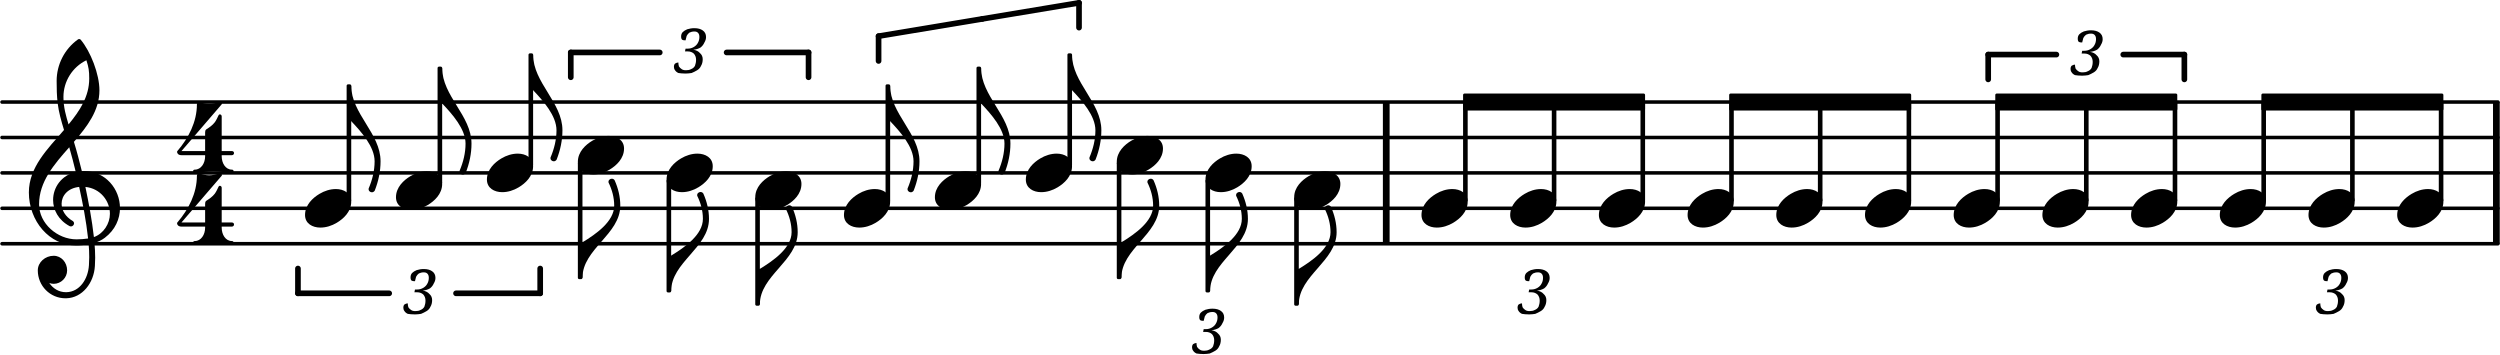
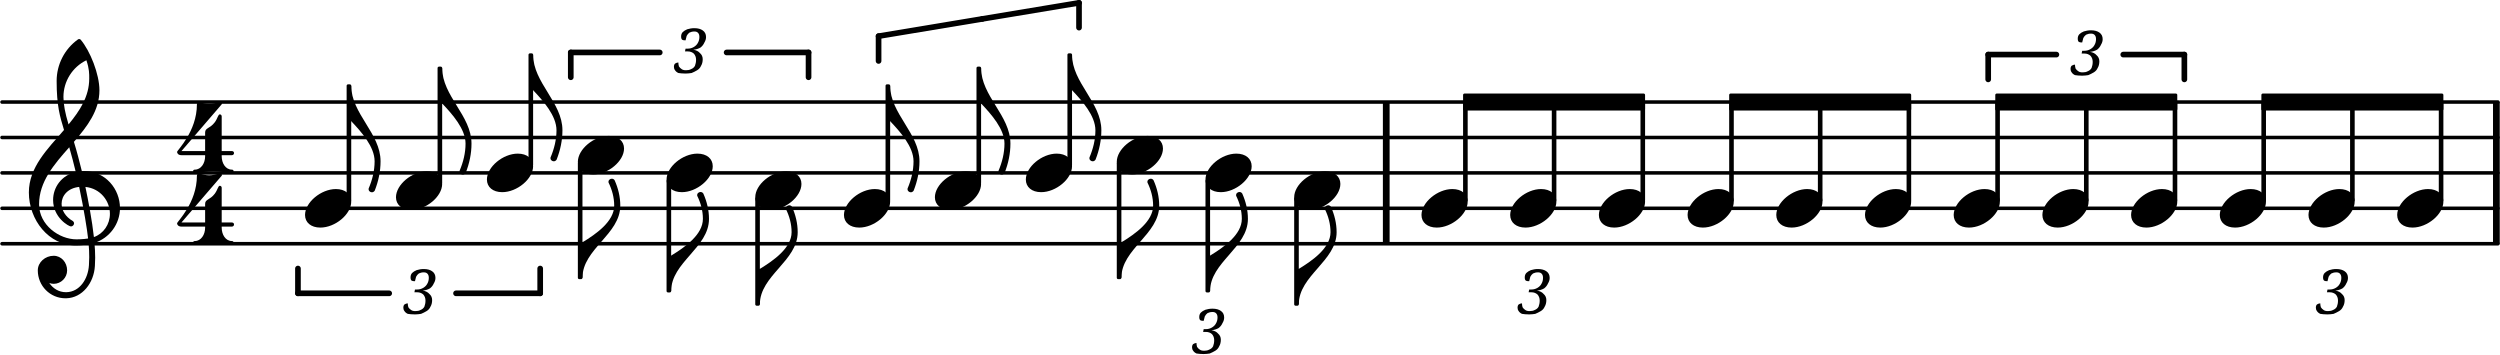
<svg xmlns="http://www.w3.org/2000/svg" version="1.2" width="124.01mm" height="17.57mm" viewBox="8.536 -0 70.566 10">
  <style type="text/css">

tspan { white-space: pre; }

</style>
  <g transform="translate(8.5358, 6.8812)">
    <line stroke-linejoin="round" stroke-linecap="round" stroke-width="0.1" stroke="currentColor" x1="0.05" y1="0" x2="70.516" y2="0" />
  </g>
  <g transform="translate(8.5358, 5.8812)">
    <line stroke-linejoin="round" stroke-linecap="round" stroke-width="0.1" stroke="currentColor" x1="0.05" y1="0" x2="70.516" y2="0" />
  </g>
  <g transform="translate(8.5358, 4.8812)">
    <line stroke-linejoin="round" stroke-linecap="round" stroke-width="0.1" stroke="currentColor" x1="0.05" y1="0" x2="70.516" y2="0" />
  </g>
  <g transform="translate(8.5358, 3.8812)">
    <line stroke-linejoin="round" stroke-linecap="round" stroke-width="0.1" stroke="currentColor" x1="0.05" y1="0" x2="70.516" y2="0" />
  </g>
  <g transform="translate(8.5358, 2.8812)">
    <line stroke-linejoin="round" stroke-linecap="round" stroke-width="0.1" stroke="currentColor" x1="0.05" y1="0" x2="70.516" y2="0" />
  </g>
+   <g transform="translate(78.912, 4.8812)">
+     <rect x="0" y="-2" width="0.19" height="4" ry="0" fill="currentColor" />
+   </g>
  <g transform="translate(47.5705, 4.8812)">
    <rect x="0" y="-2" width="0.19" height="4" ry="0" fill="currentColor" />
  </g>
-   <g transform="translate(78.912, 4.8812)">
-     <rect x="0" y="-2" width="0.19" height="4" ry="0" fill="currentColor" />
-   </g>
-   <g class="note">
-     <g transform="translate(40.0578, 4.3812)">
-       <path transform="scale(0.004, -0.004)" d="M218 136c55 0 108 -28 108 -89c0 -71 -55 -121 -102 -149c-35 -21 -75 -34 -116 -34c-55 0 -108 28 -108 89c0 71 55 121 102 149c35 21 75 34 116 34z" fill="currentColor" />
-     </g>
-   </g>
-   <g transform="translate(17.1406, 8.2812)">
-     <line stroke-linejoin="round" stroke-linecap="round" stroke-width="0.16" stroke="currentColor" x1="6.639" y1="-0" x2="6.639" y2="-0.7" />
-   </g>
-   <g transform="translate(17.1406, 8.2812)">
-     <line stroke-linejoin="round" stroke-linecap="round" stroke-width="0.16" stroke="currentColor" x1="-0.2" y1="-0" x2="-0.2" y2="-0.7" />
-   </g>
-   <g transform="translate(17.1406, 8.2812)">
-     <line stroke-linejoin="round" stroke-linecap="round" stroke-width="0.16" stroke="currentColor" x1="6.639" y1="-0" x2="4.263" y2="-0" />
-   </g>
-   <g transform="translate(17.1406, 8.2812)">
-     <line stroke-linejoin="round" stroke-linecap="round" stroke-width="0.16" stroke="currentColor" x1="-0.2" y1="-0" x2="2.376" y2="-0" />
+   <g class="tuplet">
+     <g transform="translate(73.9108, 8.861)">
+       <text font-family="serif" font-style="italic" font-size="1.746" text-anchor="start" fill="currentColor">
+         <tspan>3</tspan>
+       </text>
+     </g>
  </g>
  <g class="note">
    <g transform="translate(17.1406, 5.8812)">
-       <path transform="scale(0.004, -0.004)" d="M218 136c55 0 108 -28 108 -89c0 -71 -55 -121 -102 -149c-35 -21 -75 -34 -116 -34c-55 0 -108 28 -108 89c0 71 55 121 102 149c35 21 75 34 116 34z" fill="currentColor" />
+       <path transform="scale(0.004, -0.004)" d="M218 136c66 0 108 -36 108 -89c0 -89 -113 -183 -218 -183c-66 0 -108 36 -108 89c0 89 113 183 218 183z" fill="currentColor" />
    </g>
  </g>
  <g class="clef">
    <g transform="translate(9.3358, 5.8812)">
-       <path transform="scale(0.004, -0.004)" d="M266 -635h-6c-108 0 -195 88 -195 197c0 58 53 103 112 103c54 0 95 -47 95 -103c0 -52 -43 -95 -95 -95c-11 0 -21 2 -31 6c26 -39 68 -65 117 -65h4zM461 -203c68 24 113 95 113 164c0 90 -66 179 -173 190c24 -116 46 -231 60 -354zM74 28c0 -135 129 -247 264 -247 c28 0 55 2 82 6c-14 127 -37 245 -63 364c-79 -8 -124 -61 -124 -119c0 -44 25 -91 81 -123c5 -5 7 -10 7 -15c0 -11 -10 -22 -22 -22c-3 0 -6 1 -9 2c-80 43 -117 115 -117 185c0 88 58 174 160 197c-14 58 -29 117 -46 175c-107 -121 -213 -243 -213 -403zM335 -262 c-188 0 -333 172 -333 374c0 177 131 306 248 441c-19 62 -37 125 -45 190c-6 52 -7 104 -7 156c0 115 55 224 149 292c6 5 14 5 20 0c71 -84 133 -245 133 -358c0 -143 -86 -255 -180 -364c21 -68 39 -138 56 -207c4 0 9 1 13 1c155 0 256 -128 256 -261 c0 -76 -33 -154 -107 -210c-22 -17 -47 -28 -73 -36c3 -35 5 -70 5 -105c0 -19 -1 -39 -2 -58c-7 -119 -88 -225 -202 -228l1 43c93 2 153 92 159 191c1 18 2 37 2 55c0 31 -1 61 -4 92c-29 -5 -58 -8 -89 -8zM428 916c0 55 -4 79 -20 129c-99 -48 -162 -149 -162 -259 c0 -74 18 -133 36 -194c80 97 146 198 146 324z" fill="currentColor" />
+       <path transform="scale(0.004, -0.004)" d="M266 -635h-6c-108 0 -195 88 -195 197c0 58 53 103 112 103c54 0 95 -47 95 -103c0 -52 -43 -95 -95 -95c-11 0 -21 2 -31 6c26 -39 68 -65 117 -65h4zM461 -203c68 24 113 90 113 164c0 90 -66 179 -173 190c19 -89 48 -242 60 -354zM74 28c0 -145 141 -247 264 -247 c1 0 47 0 82 6c-7 64 -29 203 -63 364c-79 -8 -124 -61 -124 -119c0 -44 25 -91 81 -123c5 -5 7 -10 7 -15c0 -11 -10 -22 -22 -22c-15 0 -126 62 -126 187c0 88 58 174 160 197c-14 58 -29 117 -46 175c-107 -121 -213 -243 -213 -403zM250 553c-29 96 -52 170 -52 346 c0 115 55 224 149 292c6 5 14 5 20 0c68 -80 133 -245 133 -358c0 -143 -86 -255 -180 -364c21 -68 39 -138 56 -207c2 0 7 1 13 1c155 0 256 -128 256 -261c0 -113 -74 -212 -180 -246c3 -35 5 -70 5 -105c0 -19 -1 -39 -2 -58c-7 -119 -88 -225 -202 -228l1 43 c93 2 153 92 159 191c1 18 2 37 2 55c0 31 -1 61 -4 92c-5 -1 -44 -8 -89 -8c-193 0 -333 180 -333 374c0 177 131 306 248 441zM428 916c0 34 1 66 -20 129c-99 -48 -162 -149 -162 -259c0 -52 12 -115 36 -194c80 97 146 198 146 324z" fill="currentColor" />
    </g>
  </g>
  <g class="meterSig">
    <g transform="translate(13.5358, 4.8812)">
-       <path transform="scale(0.004, -0.004)" d="M196 117h117c0 -48 27 -94 72 -94c8 0 12 -5 12 -11s-4 -12 -12 -12c-44 0 -87 13 -131 13s-87 -13 -131 -13c-8 0 -12 6 -12 12s4 11 12 11c45 0 73 46 73 94zM204 307c22 14 44 29 60 50c11 15 19 33 27 50c2 4 5 6 9 6c6 0 13 -5 13 -14v-245h72c10 0 15 -7 15 -14 s-5 -15 -15 -15h-72v-8h-117v8h-167c-23 0 -31 14 -31 23c0 3 1 5 2 6c80 93 138 207 138 330c0 10 7 19 16 16c23 -7 47 -13 71 -13s48 6 71 13c14 4 23 -9 17 -16l-284 -330h167v131c0 8 1 17 8 22z" fill="currentColor" />
+       <path transform="scale(0.004, -0.004)" d="M196 117h117c0 -48 27 -94 72 -94c8 0 12 -5 12 -11s-4 -12 -12 -12c-44 0 -87 13 -131 13s-87 -13 -131 -13c-8 0 -12 6 -12 12s4 11 12 11c45 0 73 46 73 94zM-2 148c0 12 140 143 140 336c0 10 7 19 16 16c23 -7 47 -13 71 -13s48 6 71 13c14 4 23 -9 17 -16 l-284 -330h167v131c0 34 34 27 68 72c22 30 23 56 36 56c6 0 13 -5 13 -14v-245h72c10 0 15 -7 15 -14s-5 -15 -15 -15h-72v-8h-117v8h-167c-23 0 -31 14 -31 23z" fill="currentColor" />
    </g>
    <g transform="translate(13.5358, 6.8973)">
-       <path transform="scale(0.004, -0.004)" d="M196 117h117c0 -48 27 -94 72 -94c8 0 12 -5 12 -11s-4 -12 -12 -12c-44 0 -87 13 -131 13s-87 -13 -131 -13c-8 0 -12 6 -12 12s4 11 12 11c45 0 73 46 73 94zM204 307c22 14 44 29 60 50c11 15 19 33 27 50c2 4 5 6 9 6c6 0 13 -5 13 -14v-245h72c10 0 15 -7 15 -14 s-5 -15 -15 -15h-72v-8h-117v8h-167c-23 0 -31 14 -31 23c0 3 1 5 2 6c80 93 138 207 138 330c0 10 7 19 16 16c23 -7 47 -13 71 -13s48 6 71 13c14 4 23 -9 17 -16l-284 -330h167v131c0 8 1 17 8 22z" fill="currentColor" />
+       <path transform="scale(0.004, -0.004)" d="M196 117h117c0 -48 27 -94 72 -94c8 0 12 -5 12 -11s-4 -12 -12 -12c-44 0 -87 13 -131 13s-87 -13 -131 -13c-8 0 -12 6 -12 12s4 11 12 11c45 0 73 46 73 94zM-2 148c0 12 140 143 140 336c0 10 7 19 16 16c23 -7 47 -13 71 -13s48 6 71 13c14 4 23 -9 17 -16 l-284 -330h167v131c0 34 34 27 68 72c22 30 23 56 36 56c6 0 13 -5 13 -14v-245h72c10 0 15 -7 15 -14s-5 -15 -15 -15h-72v-8h-117v8h-167c-23 0 -31 14 -31 23z" fill="currentColor" />
    </g>
  </g>
  <g transform="translate(18.3798, 4.8812)">
    <rect x="-0.065" y="-2.5" width="0.13" height="3.314" ry="0.04" fill="currentColor" />
  </g>
  <g transform="translate(18.4448, 2.4212)">
    <path transform="scale(0.004, -0.004)" d="M0 0v-250h-16v250h16zM0 0c0 -197 207 -336 207 -533c0 -71 -15 -141 -41 -207c-5 -8 -13 -12 -20 -12c-13 0 -26 11 -23 27c26 61 42 126 42 192c0 103 -94 208 -165 283v250z" fill="currentColor" />
  </g>
-   <g class="tuplet">
-     <g transform="translate(19.9162, 8.861)">
-       <text font-family="serif" font-style="italic" font-size="1.746" text-anchor="start" fill="currentColor">
-         <tspan>3</tspan>
-       </text>
-     </g>
-   </g>
-   <g class="note">
-     <g transform="translate(51.1647, 5.8812)">
-       <path transform="scale(0.004, -0.004)" d="M218 136c55 0 108 -28 108 -89c0 -71 -55 -121 -102 -149c-35 -21 -75 -34 -116 -34c-55 0 -108 28 -108 89c0 71 55 121 102 149c35 21 75 34 116 34z" fill="currentColor" />
-     </g>
-   </g>
-   <g transform="translate(52.4039, 4.8812)">
-     <rect x="-0.065" y="-2" width="0.13" height="2.814" ry="0.04" fill="currentColor" />
-   </g>
-   <g transform="translate(24.8429, 1.4812)">
-     <line stroke-linejoin="round" stroke-linecap="round" stroke-width="0.16" stroke="currentColor" x1="6.513" y1="-0" x2="6.513" y2="0.7" />
-   </g>
-   <g transform="translate(24.8429, 1.4812)">
+   <g class="beam">
+     <g transform="translate(72.3726, 2.8812)">
+       <polygon stroke-linejoin="round" stroke-linecap="round" stroke-width="0.08" fill="currentColor" stroke="currentColor" points="5.098 -0.2 5.098 0.2 0.04 0.2 0.04 -0.2" />
+     </g>
+   </g>
+   <g class="note">
+     <g transform="translate(19.708, 5.3812)">
+       <path transform="scale(0.004, -0.004)" d="M218 136c66 0 108 -36 108 -89c0 -89 -113 -183 -218 -183c-66 0 -108 36 -108 89c0 89 113 183 218 183z" fill="currentColor" />
+     </g>
+   </g>
+   <g transform="translate(20.9472, 4.8812)">
+     <rect x="-0.065" y="-3" width="0.13" height="3.314" ry="0.04" fill="currentColor" />
+   </g>
+   <g transform="translate(21.0122, 1.9212)">
+     <path transform="scale(0.004, -0.004)" d="M0 0v-250h-16v250h16zM0 0c0 -197 207 -336 207 -533c0 -71 -15 -141 -41 -207c-5 -8 -13 -12 -20 -12c-13 0 -26 11 -23 27c26 61 42 126 42 192c0 103 -94 208 -165 283v250z" fill="currentColor" />
+   </g>
+   <g class="tuplet">
+     <g transform="translate(66.9853, 2.121)">
+       <text font-family="serif" font-style="italic" font-size="1.746" text-anchor="start" fill="currentColor">
+         <tspan>3</tspan>
+       </text>
+     </g>
+   </g>
+   <g class="note">
+     <g transform="translate(22.2754, 4.8812)">
+       <path transform="scale(0.004, -0.004)" d="M218 136c66 0 108 -36 108 -89c0 -89 -113 -183 -218 -183c-66 0 -108 36 -108 89c0 89 113 183 218 183z" fill="currentColor" />
+     </g>
+   </g>
+   <g transform="translate(23.5147, 4.8812)">
+     <rect x="-0.065" y="-3.375" width="0.13" height="3.189" ry="0.04" fill="currentColor" />
+   </g>
+   <g transform="translate(23.5797, 1.5462)">
+     <path transform="scale(0.004, -0.004)" d="M0 0v-250h-16v250h16zM0 0c0 -197 207 -336 207 -533c0 -71 -15 -141 -41 -207c-5 -8 -13 -12 -20 -12c-13 0 -26 11 -23 27c26 61 42 126 42 192c0 103 -94 208 -165 283v250z" fill="currentColor" />
+   </g>
+   <g transform="translate(64.86, 1.5412)">
+     <line stroke-linejoin="round" stroke-linecap="round" stroke-width="0.16" stroke="currentColor" x1="5.338" y1="-0" x2="5.338" y2="0.7" />
+   </g>
+   <g transform="translate(64.86, 1.5412)">
    <line stroke-linejoin="round" stroke-linecap="round" stroke-width="0.16" stroke="currentColor" x1="-0.2" y1="-0" x2="-0.2" y2="0.7" />
  </g>
-   <g transform="translate(24.8429, 1.4812)">
-     <line stroke-linejoin="round" stroke-linecap="round" stroke-width="0.16" stroke="currentColor" x1="6.513" y1="-0" x2="4.2" y2="-0" />
-   </g>
-   <g transform="translate(24.8429, 1.4812)">
-     <line stroke-linejoin="round" stroke-linecap="round" stroke-width="0.16" stroke="currentColor" x1="-0.2" y1="-0" x2="2.312" y2="-0" />
-   </g>
-   <g class="note">
-     <g transform="translate(53.6689, 5.8812)">
-       <path transform="scale(0.004, -0.004)" d="M218 136c55 0 108 -28 108 -89c0 -71 -55 -121 -102 -149c-35 -21 -75 -34 -116 -34c-55 0 -108 28 -108 89c0 71 55 121 102 149c35 21 75 34 116 34z" fill="currentColor" />
-     </g>
-   </g>
-   <g transform="translate(54.9081, 4.8812)">
-     <rect x="-0.065" y="-2" width="0.13" height="2.814" ry="0.04" fill="currentColor" />
-   </g>
-   <g class="tuplet">
-     <g transform="translate(27.5553, 2.061)">
-       <text font-family="serif" font-style="italic" font-size="1.746" text-anchor="start" fill="currentColor">
-         <tspan>3</tspan>
-       </text>
-     </g>
-   </g>
-   <g class="note">
-     <g transform="translate(56.1731, 5.8812)">
-       <path transform="scale(0.004, -0.004)" d="M218 136c55 0 108 -28 108 -89c0 -71 -55 -121 -102 -149c-35 -21 -75 -34 -116 -34c-55 0 -108 28 -108 89c0 71 55 121 102 149c35 21 75 34 116 34z" fill="currentColor" />
-     </g>
-   </g>
-   <g transform="translate(57.4123, 4.8812)">
-     <rect x="-0.065" y="-2" width="0.13" height="2.814" ry="0.04" fill="currentColor" />
-   </g>
-   <g transform="translate(33.5297, 0.9878)">
-     <line stroke-linejoin="round" stroke-linecap="round" stroke-width="0.16" stroke="currentColor" x1="5.462" y1="-0.908" x2="5.462" y2="-0.208" />
-   </g>
-   <g transform="translate(33.5297, 0.9878)">
-     <line stroke-linejoin="round" stroke-linecap="round" stroke-width="0.16" stroke="currentColor" x1="-0.197" y1="0.033" x2="-0.197" y2="0.733" />
-   </g>
-   <g transform="translate(33.5297, 0.9878)">
-     <line stroke-linejoin="round" stroke-linecap="round" stroke-width="0.16" stroke="currentColor" x1="5.462" y1="-0.908" x2="2.731" y2="-0.454" />
-   </g>
-   <g transform="translate(33.5297, 0.9878)">
-     <line stroke-linejoin="round" stroke-linecap="round" stroke-width="0.16" stroke="currentColor" x1="-0.197" y1="0.033" x2="2.731" y2="-0.454" />
-   </g>
-   <g class="note">
-     <g transform="translate(58.6773, 5.8812)">
-       <path transform="scale(0.004, -0.004)" d="M218 136c55 0 108 -28 108 -89c0 -71 -55 -121 -102 -149c-35 -21 -75 -34 -116 -34c-55 0 -108 28 -108 89c0 71 55 121 102 149c35 21 75 34 116 34z" fill="currentColor" />
-     </g>
-   </g>
-   <g transform="translate(59.9165, 4.8812)">
-     <rect x="-0.065" y="-2" width="0.13" height="2.814" ry="0.04" fill="currentColor" />
-   </g>
-   <g class="note">
-     <g transform="translate(61.1815, 5.8812)">
-       <path transform="scale(0.004, -0.004)" d="M218 136c55 0 108 -28 108 -89c0 -71 -55 -121 -102 -149c-35 -21 -75 -34 -116 -34c-55 0 -108 28 -108 89c0 71 55 121 102 149c35 21 75 34 116 34z" fill="currentColor" />
-     </g>
-   </g>
-   <g transform="translate(62.4207, 4.8812)">
-     <rect x="-0.065" y="-2" width="0.13" height="2.814" ry="0.04" fill="currentColor" />
-   </g>
-   <g class="note">
-     <g transform="translate(63.6857, 5.8812)">
-       <path transform="scale(0.004, -0.004)" d="M218 136c55 0 108 -28 108 -89c0 -71 -55 -121 -102 -149c-35 -21 -75 -34 -116 -34c-55 0 -108 28 -108 89c0 71 55 121 102 149c35 21 75 34 116 34z" fill="currentColor" />
-     </g>
-   </g>
-   <g transform="translate(64.925, 4.8812)">
-     <rect x="-0.065" y="-2" width="0.13" height="2.814" ry="0.04" fill="currentColor" />
-   </g>
-   <g class="tuplet">
-     <g transform="translate(42.1832, 9.98)">
-       <text font-family="serif" font-style="italic" font-size="1.746" text-anchor="start" fill="currentColor">
-         <tspan>3</tspan>
-       </text>
-     </g>
-   </g>
-   <g class="note">
-     <g transform="translate(66.19, 5.8812)">
-       <path transform="scale(0.004, -0.004)" d="M218 136c55 0 108 -28 108 -89c0 -71 -55 -121 -102 -149c-35 -21 -75 -34 -116 -34c-55 0 -108 28 -108 89c0 71 55 121 102 149c35 21 75 34 116 34z" fill="currentColor" />
-     </g>
-   </g>
-   <g transform="translate(67.4292, 4.8812)">
-     <rect x="-0.065" y="-2" width="0.13" height="2.814" ry="0.04" fill="currentColor" />
+   <g transform="translate(64.86, 1.5412)">
+     <line stroke-linejoin="round" stroke-linecap="round" stroke-width="0.16" stroke="currentColor" x1="5.338" y1="-0" x2="3.613" y2="-0" />
+   </g>
+   <g transform="translate(64.86, 1.5412)">
+     <line stroke-linejoin="round" stroke-linecap="round" stroke-width="0.16" stroke="currentColor" x1="-0.2" y1="-0" x2="1.725" y2="-0" />
+   </g>
+   <g class="note">
+     <g transform="translate(24.8429, 4.3812)">
+       <path transform="scale(0.004, -0.004)" d="M218 136c66 0 108 -36 108 -89c0 -89 -113 -183 -218 -183c-66 0 -108 36 -108 89c0 89 113 183 218 183z" fill="currentColor" />
+     </g>
+   </g>
+   <g transform="translate(24.9079, 4.8812)">
+     <rect x="-0.065" y="-0.314" width="0.13" height="3.314" ry="0.04" fill="currentColor" />
+   </g>
+   <g transform="translate(24.9729, 7.8412)">
+     <path transform="scale(0.004, -0.004)" d="M0 0h-16v250h16v-250zM0 0v250c97 59 224 148 224 259c0 57 -15 112 -40 163c-3 16 10 27 23 27c7 0 15 -3 20 -11c25 -56 40 -117 40 -179c0 -203 -267 -306 -267 -509z" fill="currentColor" />
+   </g>
+   <g class="beam">
+     <g transform="translate(64.86, 2.8812)">
+       <polygon stroke-linejoin="round" stroke-linecap="round" stroke-width="0.08" fill="currentColor" stroke="currentColor" points="5.098 -0.2 5.098 0.2 0.04 0.2 0.04 -0.2" />
+     </g>
+   </g>
+   <g class="note">
+     <g transform="translate(27.3471, 4.8812)">
+       <path transform="scale(0.004, -0.004)" d="M218 136c66 0 108 -36 108 -89c0 -89 -113 -183 -218 -183c-66 0 -108 36 -108 89c0 89 113 183 218 183z" fill="currentColor" />
+     </g>
+   </g>
+   <g transform="translate(27.4121, 4.8812)">
+     <rect x="-0.065" y="0.186" width="0.13" height="3.189" ry="0.04" fill="currentColor" />
+   </g>
+   <g transform="translate(27.4771, 8.2162)">
+     <path transform="scale(0.004, -0.004)" d="M0 0h-16v250h16v-250zM0 0v250c97 59 224 148 224 259c0 57 -15 112 -40 163c-3 16 10 27 23 27c7 0 15 -3 20 -11c25 -56 40 -117 40 -179c0 -203 -267 -306 -267 -509z" fill="currentColor" />
+   </g>
+   <g class="note">
+     <g transform="translate(29.8513, 5.3812)">
+       <path transform="scale(0.004, -0.004)" d="M218 136c66 0 108 -36 108 -89c0 -89 -113 -183 -218 -183c-66 0 -108 36 -108 89c0 89 113 183 218 183z" fill="currentColor" />
+     </g>
+   </g>
+   <g transform="translate(29.9163, 4.8812)">
+     <rect x="-0.065" y="0.686" width="0.13" height="3.064" ry="0.04" fill="currentColor" />
+   </g>
+   <g transform="translate(29.9813, 8.5912)">
+     <path transform="scale(0.004, -0.004)" d="M0 0h-16v250h16v-250zM0 0v250c97 59 224 148 224 259c0 57 -15 112 -40 163c-3 16 10 27 23 27c7 0 15 -3 20 -11c25 -56 40 -117 40 -179c0 -203 -267 -306 -267 -509z" fill="currentColor" />
+   </g>
+   <g class="note">
+     <g transform="translate(32.3555, 5.8812)">
+       <path transform="scale(0.004, -0.004)" d="M218 136c66 0 108 -36 108 -89c0 -89 -113 -183 -218 -183c-66 0 -108 36 -108 89c0 89 113 183 218 183z" fill="currentColor" />
+     </g>
+   </g>
+   <g transform="translate(33.5947, 4.8812)">
+     <rect x="-0.065" y="-2.5" width="0.13" height="3.314" ry="0.04" fill="currentColor" />
+   </g>
+   <g transform="translate(33.6597, 2.4212)">
+     <path transform="scale(0.004, -0.004)" d="M0 0v-250h-16v250h16zM0 0c0 -197 207 -336 207 -533c0 -71 -15 -141 -41 -207c-5 -8 -13 -12 -20 -12c-13 0 -26 11 -23 27c26 61 42 126 42 192c0 103 -94 208 -165 283v250z" fill="currentColor" />
+   </g>
+   <g class="beam">
+     <g transform="translate(57.3473, 2.8812)">
+       <polygon stroke-linejoin="round" stroke-linecap="round" stroke-width="0.08" fill="currentColor" stroke="currentColor" points="5.098 -0.2 5.098 0.2 0.04 0.2 0.04 -0.2" />
+     </g>
+   </g>
+   <g class="note">
+     <g transform="translate(34.923, 5.3812)">
+       <path transform="scale(0.004, -0.004)" d="M218 136c66 0 108 -36 108 -89c0 -89 -113 -183 -218 -183c-66 0 -108 36 -108 89c0 89 113 183 218 183z" fill="currentColor" />
+     </g>
+   </g>
+   <g transform="translate(36.1622, 4.8812)">
+     <rect x="-0.065" y="-3" width="0.13" height="3.314" ry="0.04" fill="currentColor" />
+   </g>
+   <g transform="translate(36.2272, 1.9212)">
+     <path transform="scale(0.004, -0.004)" d="M0 0v-250h-16v250h16zM0 0c0 -197 207 -336 207 -533c0 -71 -15 -141 -41 -207c-5 -8 -13 -12 -20 -12c-13 0 -26 11 -23 27c26 61 42 126 42 192c0 103 -94 208 -165 283v250z" fill="currentColor" />
+   </g>
+   <g class="tuplet">
+     <g transform="translate(51.3729, 8.861)">
+       <text font-family="serif" font-style="italic" font-size="1.746" text-anchor="start" fill="currentColor">
+         <tspan>3</tspan>
+       </text>
+     </g>
+   </g>
+   <g class="note">
+     <g transform="translate(37.4904, 4.8812)">
+       <path transform="scale(0.004, -0.004)" d="M218 136c66 0 108 -36 108 -89c0 -89 -113 -183 -218 -183c-66 0 -108 36 -108 89c0 89 113 183 218 183z" fill="currentColor" />
+     </g>
+   </g>
+   <g transform="translate(38.7296, 4.8812)">
+     <rect x="-0.065" y="-3.375" width="0.13" height="3.189" ry="0.04" fill="currentColor" />
+   </g>
+   <g transform="translate(38.7946, 1.5462)">
+     <path transform="scale(0.004, -0.004)" d="M0 0v-250h-16v250h16zM0 0c0 -197 207 -336 207 -533c0 -71 -15 -141 -41 -207c-5 -8 -13 -12 -20 -12c-13 0 -26 11 -23 27c26 61 42 126 42 192c0 103 -94 208 -165 283v250z" fill="currentColor" />
+   </g>
+   <g class="note">
+     <g transform="translate(40.0578, 4.3812)">
+       <path transform="scale(0.004, -0.004)" d="M218 136c66 0 108 -36 108 -89c0 -89 -113 -183 -218 -183c-66 0 -108 36 -108 89c0 89 113 183 218 183z" fill="currentColor" />
+     </g>
+   </g>
+   <g transform="translate(40.1228, 4.8812)">
+     <rect x="-0.065" y="-0.314" width="0.13" height="3.314" ry="0.04" fill="currentColor" />
+   </g>
+   <g transform="translate(40.1878, 7.8412)">
+     <path transform="scale(0.004, -0.004)" d="M0 0h-16v250h16v-250zM0 0v250c97 59 224 148 224 259c0 57 -15 112 -40 163c-3 16 10 27 23 27c7 0 15 -3 20 -11c25 -56 40 -117 40 -179c0 -203 -267 -306 -267 -509z" fill="currentColor" />
  </g>
  <g class="beam">
    <g transform="translate(49.8347, 2.8812)">
      <polygon stroke-linejoin="round" stroke-linecap="round" stroke-width="0.08" fill="currentColor" stroke="currentColor" points="5.098 -0.2 5.098 0.2 0.04 0.2 0.04 -0.2" />
    </g>
  </g>
  <g class="note">
-     <g transform="translate(68.6942, 5.8812)">
-       <path transform="scale(0.004, -0.004)" d="M218 136c55 0 108 -28 108 -89c0 -71 -55 -121 -102 -149c-35 -21 -75 -34 -116 -34c-55 0 -108 28 -108 89c0 71 55 121 102 149c35 21 75 34 116 34z" fill="currentColor" />
-     </g>
-   </g>
-   <g transform="translate(69.9334, 4.8812)">
-     <rect x="-0.065" y="-2" width="0.13" height="2.814" ry="0.04" fill="currentColor" />
-   </g>
-   <g class="note">
-     <g transform="translate(71.1984, 5.8812)">
-       <path transform="scale(0.004, -0.004)" d="M218 136c55 0 108 -28 108 -89c0 -71 -55 -121 -102 -149c-35 -21 -75 -34 -116 -34c-55 0 -108 28 -108 89c0 71 55 121 102 149c35 21 75 34 116 34z" fill="currentColor" />
-     </g>
-   </g>
-   <g transform="translate(72.4376, 4.8812)">
-     <rect x="-0.065" y="-2" width="0.13" height="2.814" ry="0.04" fill="currentColor" />
-   </g>
-   <g class="tuplet">
-     <g transform="translate(51.3729, 8.861)">
-       <text font-family="serif" font-style="italic" font-size="1.746" text-anchor="start" fill="currentColor">
-         <tspan>3</tspan>
-       </text>
-     </g>
-   </g>
-   <g class="note">
-     <g transform="translate(73.7026, 5.8812)">
-       <path transform="scale(0.004, -0.004)" d="M218 136c55 0 108 -28 108 -89c0 -71 -55 -121 -102 -149c-35 -21 -75 -34 -116 -34c-55 0 -108 28 -108 89c0 71 55 121 102 149c35 21 75 34 116 34z" fill="currentColor" />
-     </g>
-   </g>
-   <g transform="translate(74.9418, 4.8812)">
-     <rect x="-0.065" y="-2" width="0.13" height="2.814" ry="0.04" fill="currentColor" />
-   </g>
-   <g class="beam">
-     <g transform="translate(57.3473, 2.8812)">
-       <polygon stroke-linejoin="round" stroke-linecap="round" stroke-width="0.08" fill="currentColor" stroke="currentColor" points="5.098 -0.2 5.098 0.2 0.04 0.2 0.04 -0.2" />
-     </g>
-   </g>
-   <g class="note">
-     <g transform="translate(76.2068, 5.8812)">
-       <path transform="scale(0.004, -0.004)" d="M218 136c55 0 108 -28 108 -89c0 -71 -55 -121 -102 -149c-35 -21 -75 -34 -116 -34c-55 0 -108 28 -108 89c0 71 55 121 102 149c35 21 75 34 116 34z" fill="currentColor" />
-     </g>
-   </g>
-   <g transform="translate(77.446, 4.8812)">
-     <rect x="-0.065" y="-2" width="0.13" height="2.814" ry="0.04" fill="currentColor" />
-   </g>
-   <g class="beam">
-     <g transform="translate(64.86, 2.8812)">
-       <polygon stroke-linejoin="round" stroke-linecap="round" stroke-width="0.08" fill="currentColor" stroke="currentColor" points="5.098 -0.2 5.098 0.2 0.04 0.2 0.04 -0.2" />
-     </g>
-   </g>
-   <g class="note">
-     <g transform="translate(19.708, 5.3812)">
-       <path transform="scale(0.004, -0.004)" d="M218 136c55 0 108 -28 108 -89c0 -71 -55 -121 -102 -149c-35 -21 -75 -34 -116 -34c-55 0 -108 28 -108 89c0 71 55 121 102 149c35 21 75 34 116 34z" fill="currentColor" />
-     </g>
-   </g>
-   <g transform="translate(20.9472, 4.8812)">
-     <rect x="-0.065" y="-3" width="0.13" height="3.314" ry="0.04" fill="currentColor" />
-   </g>
-   <g transform="translate(21.0122, 1.9212)">
-     <path transform="scale(0.004, -0.004)" d="M0 0v-250h-16v250h16zM0 0c0 -197 207 -336 207 -533c0 -71 -15 -141 -41 -207c-5 -8 -13 -12 -20 -12c-13 0 -26 11 -23 27c26 61 42 126 42 192c0 103 -94 208 -165 283v250z" fill="currentColor" />
-   </g>
-   <g transform="translate(64.86, 1.5412)">
-     <line stroke-linejoin="round" stroke-linecap="round" stroke-width="0.16" stroke="currentColor" x1="5.338" y1="-0" x2="5.338" y2="0.7" />
-   </g>
-   <g transform="translate(64.86, 1.5412)">
-     <line stroke-linejoin="round" stroke-linecap="round" stroke-width="0.16" stroke="currentColor" x1="-0.2" y1="-0" x2="-0.2" y2="0.7" />
-   </g>
-   <g transform="translate(64.86, 1.5412)">
-     <line stroke-linejoin="round" stroke-linecap="round" stroke-width="0.16" stroke="currentColor" x1="5.338" y1="-0" x2="3.613" y2="-0" />
-   </g>
-   <g transform="translate(64.86, 1.5412)">
-     <line stroke-linejoin="round" stroke-linecap="round" stroke-width="0.16" stroke="currentColor" x1="-0.2" y1="-0" x2="1.725" y2="-0" />
-   </g>
-   <g class="note">
-     <g transform="translate(22.2754, 4.8812)">
-       <path transform="scale(0.004, -0.004)" d="M218 136c55 0 108 -28 108 -89c0 -71 -55 -121 -102 -149c-35 -21 -75 -34 -116 -34c-55 0 -108 28 -108 89c0 71 55 121 102 149c35 21 75 34 116 34z" fill="currentColor" />
-     </g>
-   </g>
-   <g transform="translate(23.5147, 4.8812)">
-     <rect x="-0.065" y="-3.375" width="0.13" height="3.189" ry="0.04" fill="currentColor" />
-   </g>
-   <g transform="translate(23.5797, 1.5462)">
-     <path transform="scale(0.004, -0.004)" d="M0 0v-250h-16v250h16zM0 0c0 -197 207 -336 207 -533c0 -71 -15 -141 -41 -207c-5 -8 -13 -12 -20 -12c-13 0 -26 11 -23 27c26 61 42 126 42 192c0 103 -94 208 -165 283v250z" fill="currentColor" />
-   </g>
-   <g class="tuplet">
-     <g transform="translate(66.9853, 2.121)">
-       <text font-family="serif" font-style="italic" font-size="1.746" text-anchor="start" fill="currentColor">
-         <tspan>3</tspan>
-       </text>
-     </g>
-   </g>
-   <g class="note">
-     <g transform="translate(24.8429, 4.3812)">
-       <path transform="scale(0.004, -0.004)" d="M218 136c55 0 108 -28 108 -89c0 -71 -55 -121 -102 -149c-35 -21 -75 -34 -116 -34c-55 0 -108 28 -108 89c0 71 55 121 102 149c35 21 75 34 116 34z" fill="currentColor" />
-     </g>
-   </g>
-   <g transform="translate(24.9079, 4.8812)">
-     <rect x="-0.065" y="-0.314" width="0.13" height="3.314" ry="0.04" fill="currentColor" />
-   </g>
-   <g transform="translate(24.9729, 7.8412)">
-     <path transform="scale(0.004, -0.004)" d="M0 0h-16v250h16v-250zM0 0v250c97 59 224 148 224 259c0 57 -15 112 -40 163c-3 16 10 27 23 27c7 0 15 -3 20 -11c25 -56 40 -117 40 -179c0 -203 -267 -306 -267 -509z" fill="currentColor" />
-   </g>
-   <g class="beam">
-     <g transform="translate(72.3726, 2.8812)">
-       <polygon stroke-linejoin="round" stroke-linecap="round" stroke-width="0.08" fill="currentColor" stroke="currentColor" points="5.098 -0.2 5.098 0.2 0.04 0.2 0.04 -0.2" />
-     </g>
-   </g>
-   <g class="note">
-     <g transform="translate(27.3471, 4.8812)">
-       <path transform="scale(0.004, -0.004)" d="M218 136c55 0 108 -28 108 -89c0 -71 -55 -121 -102 -149c-35 -21 -75 -34 -116 -34c-55 0 -108 28 -108 89c0 71 55 121 102 149c35 21 75 34 116 34z" fill="currentColor" />
-     </g>
-   </g>
-   <g transform="translate(27.4121, 4.8812)">
-     <rect x="-0.065" y="0.186" width="0.13" height="3.189" ry="0.04" fill="currentColor" />
-   </g>
-   <g transform="translate(27.4771, 8.2162)">
-     <path transform="scale(0.004, -0.004)" d="M0 0h-16v250h16v-250zM0 0v250c97 59 224 148 224 259c0 57 -15 112 -40 163c-3 16 10 27 23 27c7 0 15 -3 20 -11c25 -56 40 -117 40 -179c0 -203 -267 -306 -267 -509z" fill="currentColor" />
-   </g>
-   <g class="note">
-     <g transform="translate(29.8513, 5.3812)">
-       <path transform="scale(0.004, -0.004)" d="M218 136c55 0 108 -28 108 -89c0 -71 -55 -121 -102 -149c-35 -21 -75 -34 -116 -34c-55 0 -108 28 -108 89c0 71 55 121 102 149c35 21 75 34 116 34z" fill="currentColor" />
-     </g>
-   </g>
-   <g transform="translate(29.9163, 4.8812)">
-     <rect x="-0.065" y="0.686" width="0.13" height="3.064" ry="0.04" fill="currentColor" />
-   </g>
-   <g transform="translate(29.9813, 8.5912)">
-     <path transform="scale(0.004, -0.004)" d="M0 0h-16v250h16v-250zM0 0v250c97 59 224 148 224 259c0 57 -15 112 -40 163c-3 16 10 27 23 27c7 0 15 -3 20 -11c25 -56 40 -117 40 -179c0 -203 -267 -306 -267 -509z" fill="currentColor" />
-   </g>
-   <g class="tuplet">
-     <g transform="translate(73.9108, 8.861)">
-       <text font-family="serif" font-style="italic" font-size="1.746" text-anchor="start" fill="currentColor">
-         <tspan>3</tspan>
-       </text>
-     </g>
-   </g>
-   <g class="note">
-     <g transform="translate(32.3555, 5.8812)">
-       <path transform="scale(0.004, -0.004)" d="M218 136c55 0 108 -28 108 -89c0 -71 -55 -121 -102 -149c-35 -21 -75 -34 -116 -34c-55 0 -108 28 -108 89c0 71 55 121 102 149c35 21 75 34 116 34z" fill="currentColor" />
-     </g>
-   </g>
-   <g transform="translate(33.5947, 4.8812)">
-     <rect x="-0.065" y="-2.5" width="0.13" height="3.314" ry="0.04" fill="currentColor" />
-   </g>
-   <g transform="translate(33.6597, 2.4212)">
-     <path transform="scale(0.004, -0.004)" d="M0 0v-250h-16v250h16zM0 0c0 -197 207 -336 207 -533c0 -71 -15 -141 -41 -207c-5 -8 -13 -12 -20 -12c-13 0 -26 11 -23 27c26 61 42 126 42 192c0 103 -94 208 -165 283v250z" fill="currentColor" />
-   </g>
-   <g class="note">
-     <g transform="translate(34.923, 5.3812)">
-       <path transform="scale(0.004, -0.004)" d="M218 136c55 0 108 -28 108 -89c0 -71 -55 -121 -102 -149c-35 -21 -75 -34 -116 -34c-55 0 -108 28 -108 89c0 71 55 121 102 149c35 21 75 34 116 34z" fill="currentColor" />
-     </g>
-   </g>
-   <g transform="translate(36.1622, 4.8812)">
-     <rect x="-0.065" y="-3" width="0.13" height="3.314" ry="0.04" fill="currentColor" />
-   </g>
-   <g transform="translate(36.2272, 1.9212)">
-     <path transform="scale(0.004, -0.004)" d="M0 0v-250h-16v250h16zM0 0c0 -197 207 -336 207 -533c0 -71 -15 -141 -41 -207c-5 -8 -13 -12 -20 -12c-13 0 -26 11 -23 27c26 61 42 126 42 192c0 103 -94 208 -165 283v250z" fill="currentColor" />
-   </g>
-   <g class="note">
-     <g transform="translate(37.4904, 4.8812)">
-       <path transform="scale(0.004, -0.004)" d="M218 136c55 0 108 -28 108 -89c0 -71 -55 -121 -102 -149c-35 -21 -75 -34 -116 -34c-55 0 -108 28 -108 89c0 71 55 121 102 149c35 21 75 34 116 34z" fill="currentColor" />
-     </g>
-   </g>
-   <g transform="translate(38.7296, 4.8812)">
-     <rect x="-0.065" y="-3.375" width="0.13" height="3.189" ry="0.04" fill="currentColor" />
-   </g>
-   <g transform="translate(38.7946, 1.5462)">
-     <path transform="scale(0.004, -0.004)" d="M0 0v-250h-16v250h16zM0 0c0 -197 207 -336 207 -533c0 -71 -15 -141 -41 -207c-5 -8 -13 -12 -20 -12c-13 0 -26 11 -23 27c26 61 42 126 42 192c0 103 -94 208 -165 283v250z" fill="currentColor" />
-   </g>
-   <g transform="translate(40.1228, 4.8812)">
-     <rect x="-0.065" y="-0.314" width="0.13" height="3.314" ry="0.04" fill="currentColor" />
-   </g>
-   <g transform="translate(40.1878, 7.8412)">
-     <path transform="scale(0.004, -0.004)" d="M0 0h-16v250h16v-250zM0 0v250c97 59 224 148 224 259c0 57 -15 112 -40 163c-3 16 10 27 23 27c7 0 15 -3 20 -11c25 -56 40 -117 40 -179c0 -203 -267 -306 -267 -509z" fill="currentColor" />
-   </g>
-   <g class="note">
    <g transform="translate(42.5621, 4.8812)">
-       <path transform="scale(0.004, -0.004)" d="M218 136c55 0 108 -28 108 -89c0 -71 -55 -121 -102 -149c-35 -21 -75 -34 -116 -34c-55 0 -108 28 -108 89c0 71 55 121 102 149c35 21 75 34 116 34z" fill="currentColor" />
+       <path transform="scale(0.004, -0.004)" d="M218 136c66 0 108 -36 108 -89c0 -89 -113 -183 -218 -183c-66 0 -108 36 -108 89c0 89 113 183 218 183z" fill="currentColor" />
    </g>
  </g>
  <g transform="translate(42.6271, 4.8812)">
    <rect x="-0.065" y="0.186" width="0.13" height="3.189" ry="0.04" fill="currentColor" />
  </g>
  <g transform="translate(42.6921, 8.2162)">
    <path transform="scale(0.004, -0.004)" d="M0 0h-16v250h16v-250zM0 0v250c97 59 224 148 224 259c0 57 -15 112 -40 163c-3 16 10 27 23 27c7 0 15 -3 20 -11c25 -56 40 -117 40 -179c0 -203 -267 -306 -267 -509z" fill="currentColor" />
  </g>
+   <g class="tuplet">
+     <g transform="translate(42.1832, 9.98)">
+       <text font-family="serif" font-style="italic" font-size="1.746" text-anchor="start" fill="currentColor">
+         <tspan>3</tspan>
+       </text>
+     </g>
+   </g>
  <g class="note">
    <g transform="translate(45.0663, 5.3812)">
-       <path transform="scale(0.004, -0.004)" d="M218 136c55 0 108 -28 108 -89c0 -71 -55 -121 -102 -149c-35 -21 -75 -34 -116 -34c-55 0 -108 28 -108 89c0 71 55 121 102 149c35 21 75 34 116 34z" fill="currentColor" />
+       <path transform="scale(0.004, -0.004)" d="M218 136c66 0 108 -36 108 -89c0 -89 -113 -183 -218 -183c-66 0 -108 36 -108 89c0 89 113 183 218 183z" fill="currentColor" />
    </g>
  </g>
  <g transform="translate(45.1313, 4.8812)">
    <rect x="-0.065" y="0.686" width="0.13" height="3.064" ry="0.04" fill="currentColor" />
  </g>
  <g transform="translate(45.1963, 8.5912)">
    <path transform="scale(0.004, -0.004)" d="M0 0h-16v250h16v-250zM0 0v250c97 59 224 148 224 259c0 57 -15 112 -40 163c-3 16 10 27 23 27c7 0 15 -3 20 -11c25 -56 40 -117 40 -179c0 -203 -267 -306 -267 -509z" fill="currentColor" />
  </g>
  <g class="note">
    <g transform="translate(48.6605, 5.8812)">
-       <path transform="scale(0.004, -0.004)" d="M218 136c55 0 108 -28 108 -89c0 -71 -55 -121 -102 -149c-35 -21 -75 -34 -116 -34c-55 0 -108 28 -108 89c0 71 55 121 102 149c35 21 75 34 116 34z" fill="currentColor" />
+       <path transform="scale(0.004, -0.004)" d="M218 136c66 0 108 -36 108 -89c0 -89 -113 -183 -218 -183c-66 0 -108 36 -108 89c0 89 113 183 218 183z" fill="currentColor" />
    </g>
  </g>
  <g transform="translate(49.8997, 4.8812)">
    <rect x="-0.065" y="-2" width="0.13" height="2.814" ry="0.04" fill="currentColor" />
  </g>
+   <g transform="translate(33.5297, 0.9878)">
+     <line stroke-linejoin="round" stroke-linecap="round" stroke-width="0.16" stroke="currentColor" x1="5.462" y1="-0.908" x2="5.462" y2="-0.208" />
+   </g>
+   <g transform="translate(33.5297, 0.9878)">
+     <line stroke-linejoin="round" stroke-linecap="round" stroke-width="0.16" stroke="currentColor" x1="-0.197" y1="0.033" x2="-0.197" y2="0.733" />
+   </g>
+   <g transform="translate(33.5297, 0.9878)">
+     <line stroke-linejoin="round" stroke-linecap="round" stroke-width="0.16" stroke="currentColor" x1="5.462" y1="-0.908" x2="2.731" y2="-0.454" />
+   </g>
+   <g transform="translate(33.5297, 0.9878)">
+     <line stroke-linejoin="round" stroke-linecap="round" stroke-width="0.16" stroke="currentColor" x1="-0.197" y1="0.033" x2="2.731" y2="-0.454" />
+   </g>
+   <g class="note">
+     <g transform="translate(51.1647, 5.8812)">
+       <path transform="scale(0.004, -0.004)" d="M218 136c66 0 108 -36 108 -89c0 -89 -113 -183 -218 -183c-66 0 -108 36 -108 89c0 89 113 183 218 183z" fill="currentColor" />
+     </g>
+   </g>
+   <g transform="translate(52.4039, 4.8812)">
+     <rect x="-0.065" y="-2" width="0.13" height="2.814" ry="0.04" fill="currentColor" />
+   </g>
+   <g class="tuplet">
+     <g transform="translate(27.5553, 2.061)">
+       <text font-family="serif" font-style="italic" font-size="1.746" text-anchor="start" fill="currentColor">
+         <tspan>3</tspan>
+       </text>
+     </g>
+   </g>
+   <g class="note">
+     <g transform="translate(53.6689, 5.8812)">
+       <path transform="scale(0.004, -0.004)" d="M218 136c66 0 108 -36 108 -89c0 -89 -113 -183 -218 -183c-66 0 -108 36 -108 89c0 89 113 183 218 183z" fill="currentColor" />
+     </g>
+   </g>
+   <g transform="translate(54.9081, 4.8812)">
+     <rect x="-0.065" y="-2" width="0.13" height="2.814" ry="0.04" fill="currentColor" />
+   </g>
+   <g transform="translate(24.8429, 1.4812)">
+     <line stroke-linejoin="round" stroke-linecap="round" stroke-width="0.16" stroke="currentColor" x1="6.513" y1="-0" x2="6.513" y2="0.7" />
+   </g>
+   <g transform="translate(24.8429, 1.4812)">
+     <line stroke-linejoin="round" stroke-linecap="round" stroke-width="0.16" stroke="currentColor" x1="-0.2" y1="-0" x2="-0.2" y2="0.7" />
+   </g>
+   <g transform="translate(24.8429, 1.4812)">
+     <line stroke-linejoin="round" stroke-linecap="round" stroke-width="0.16" stroke="currentColor" x1="6.513" y1="-0" x2="4.2" y2="-0" />
+   </g>
+   <g transform="translate(24.8429, 1.4812)">
+     <line stroke-linejoin="round" stroke-linecap="round" stroke-width="0.16" stroke="currentColor" x1="-0.2" y1="-0" x2="2.312" y2="-0" />
+   </g>
+   <g class="note">
+     <g transform="translate(56.1731, 5.8812)">
+       <path transform="scale(0.004, -0.004)" d="M218 136c66 0 108 -36 108 -89c0 -89 -113 -183 -218 -183c-66 0 -108 36 -108 89c0 89 113 183 218 183z" fill="currentColor" />
+     </g>
+   </g>
+   <g transform="translate(57.4123, 4.8812)">
+     <rect x="-0.065" y="-2" width="0.13" height="2.814" ry="0.04" fill="currentColor" />
+   </g>
+   <g class="tuplet">
+     <g transform="translate(19.9162, 8.861)">
+       <text font-family="serif" font-style="italic" font-size="1.746" text-anchor="start" fill="currentColor">
+         <tspan>3</tspan>
+       </text>
+     </g>
+   </g>
+   <g class="note">
+     <g transform="translate(58.6773, 5.8812)">
+       <path transform="scale(0.004, -0.004)" d="M218 136c66 0 108 -36 108 -89c0 -89 -113 -183 -218 -183c-66 0 -108 36 -108 89c0 89 113 183 218 183z" fill="currentColor" />
+     </g>
+   </g>
+   <g transform="translate(59.9165, 4.8812)">
+     <rect x="-0.065" y="-2" width="0.13" height="2.814" ry="0.04" fill="currentColor" />
+   </g>
+   <g transform="translate(17.1406, 8.2812)">
+     <line stroke-linejoin="round" stroke-linecap="round" stroke-width="0.16" stroke="currentColor" x1="6.639" y1="-0" x2="6.639" y2="-0.7" />
+   </g>
+   <g transform="translate(17.1406, 8.2812)">
+     <line stroke-linejoin="round" stroke-linecap="round" stroke-width="0.16" stroke="currentColor" x1="-0.2" y1="-0" x2="-0.2" y2="-0.7" />
+   </g>
+   <g transform="translate(17.1406, 8.2812)">
+     <line stroke-linejoin="round" stroke-linecap="round" stroke-width="0.16" stroke="currentColor" x1="6.639" y1="-0" x2="4.263" y2="-0" />
+   </g>
+   <g transform="translate(17.1406, 8.2812)">
+     <line stroke-linejoin="round" stroke-linecap="round" stroke-width="0.16" stroke="currentColor" x1="-0.2" y1="-0" x2="2.376" y2="-0" />
+   </g>
+   <g class="note">
+     <g transform="translate(61.1815, 5.8812)">
+       <path transform="scale(0.004, -0.004)" d="M218 136c66 0 108 -36 108 -89c0 -89 -113 -183 -218 -183c-66 0 -108 36 -108 89c0 89 113 183 218 183z" fill="currentColor" />
+     </g>
+   </g>
+   <g transform="translate(62.4207, 4.8812)">
+     <rect x="-0.065" y="-2" width="0.13" height="2.814" ry="0.04" fill="currentColor" />
+   </g>
+   <g class="note">
+     <g transform="translate(63.6857, 5.8812)">
+       <path transform="scale(0.004, -0.004)" d="M218 136c66 0 108 -36 108 -89c0 -89 -113 -183 -218 -183c-66 0 -108 36 -108 89c0 89 113 183 218 183z" fill="currentColor" />
+     </g>
+   </g>
+   <g transform="translate(64.925, 4.8812)">
+     <rect x="-0.065" y="-2" width="0.13" height="2.814" ry="0.04" fill="currentColor" />
+   </g>
+   <g class="note">
+     <g transform="translate(66.19, 5.8812)">
+       <path transform="scale(0.004, -0.004)" d="M218 136c66 0 108 -36 108 -89c0 -89 -113 -183 -218 -183c-66 0 -108 36 -108 89c0 89 113 183 218 183z" fill="currentColor" />
+     </g>
+   </g>
+   <g transform="translate(67.4292, 4.8812)">
+     <rect x="-0.065" y="-2" width="0.13" height="2.814" ry="0.04" fill="currentColor" />
+   </g>
+   <g class="note">
+     <g transform="translate(68.6942, 5.8812)">
+       <path transform="scale(0.004, -0.004)" d="M218 136c66 0 108 -36 108 -89c0 -89 -113 -183 -218 -183c-66 0 -108 36 -108 89c0 89 113 183 218 183z" fill="currentColor" />
+     </g>
+   </g>
+   <g transform="translate(69.9334, 4.8812)">
+     <rect x="-0.065" y="-2" width="0.13" height="2.814" ry="0.04" fill="currentColor" />
+   </g>
+   <g class="note">
+     <g transform="translate(71.1984, 5.8812)">
+       <path transform="scale(0.004, -0.004)" d="M218 136c66 0 108 -36 108 -89c0 -89 -113 -183 -218 -183c-66 0 -108 36 -108 89c0 89 113 183 218 183z" fill="currentColor" />
+     </g>
+   </g>
+   <g transform="translate(72.4376, 4.8812)">
+     <rect x="-0.065" y="-2" width="0.13" height="2.814" ry="0.04" fill="currentColor" />
+   </g>
+   <g class="note">
+     <g transform="translate(73.7026, 5.8812)">
+       <path transform="scale(0.004, -0.004)" d="M218 136c66 0 108 -36 108 -89c0 -89 -113 -183 -218 -183c-66 0 -108 36 -108 89c0 89 113 183 218 183z" fill="currentColor" />
+     </g>
+   </g>
+   <g transform="translate(74.9418, 4.8812)">
+     <rect x="-0.065" y="-2" width="0.13" height="2.814" ry="0.04" fill="currentColor" />
+   </g>
+   <g class="note">
+     <g transform="translate(76.2068, 5.8812)">
+       <path transform="scale(0.004, -0.004)" d="M218 136c66 0 108 -36 108 -89c0 -89 -113 -183 -218 -183c-66 0 -108 36 -108 89c0 89 113 183 218 183z" fill="currentColor" />
+     </g>
+   </g>
+   <g transform="translate(77.446, 4.8812)">
+     <rect x="-0.065" y="-2" width="0.13" height="2.814" ry="0.04" fill="currentColor" />
+   </g>
</svg>
